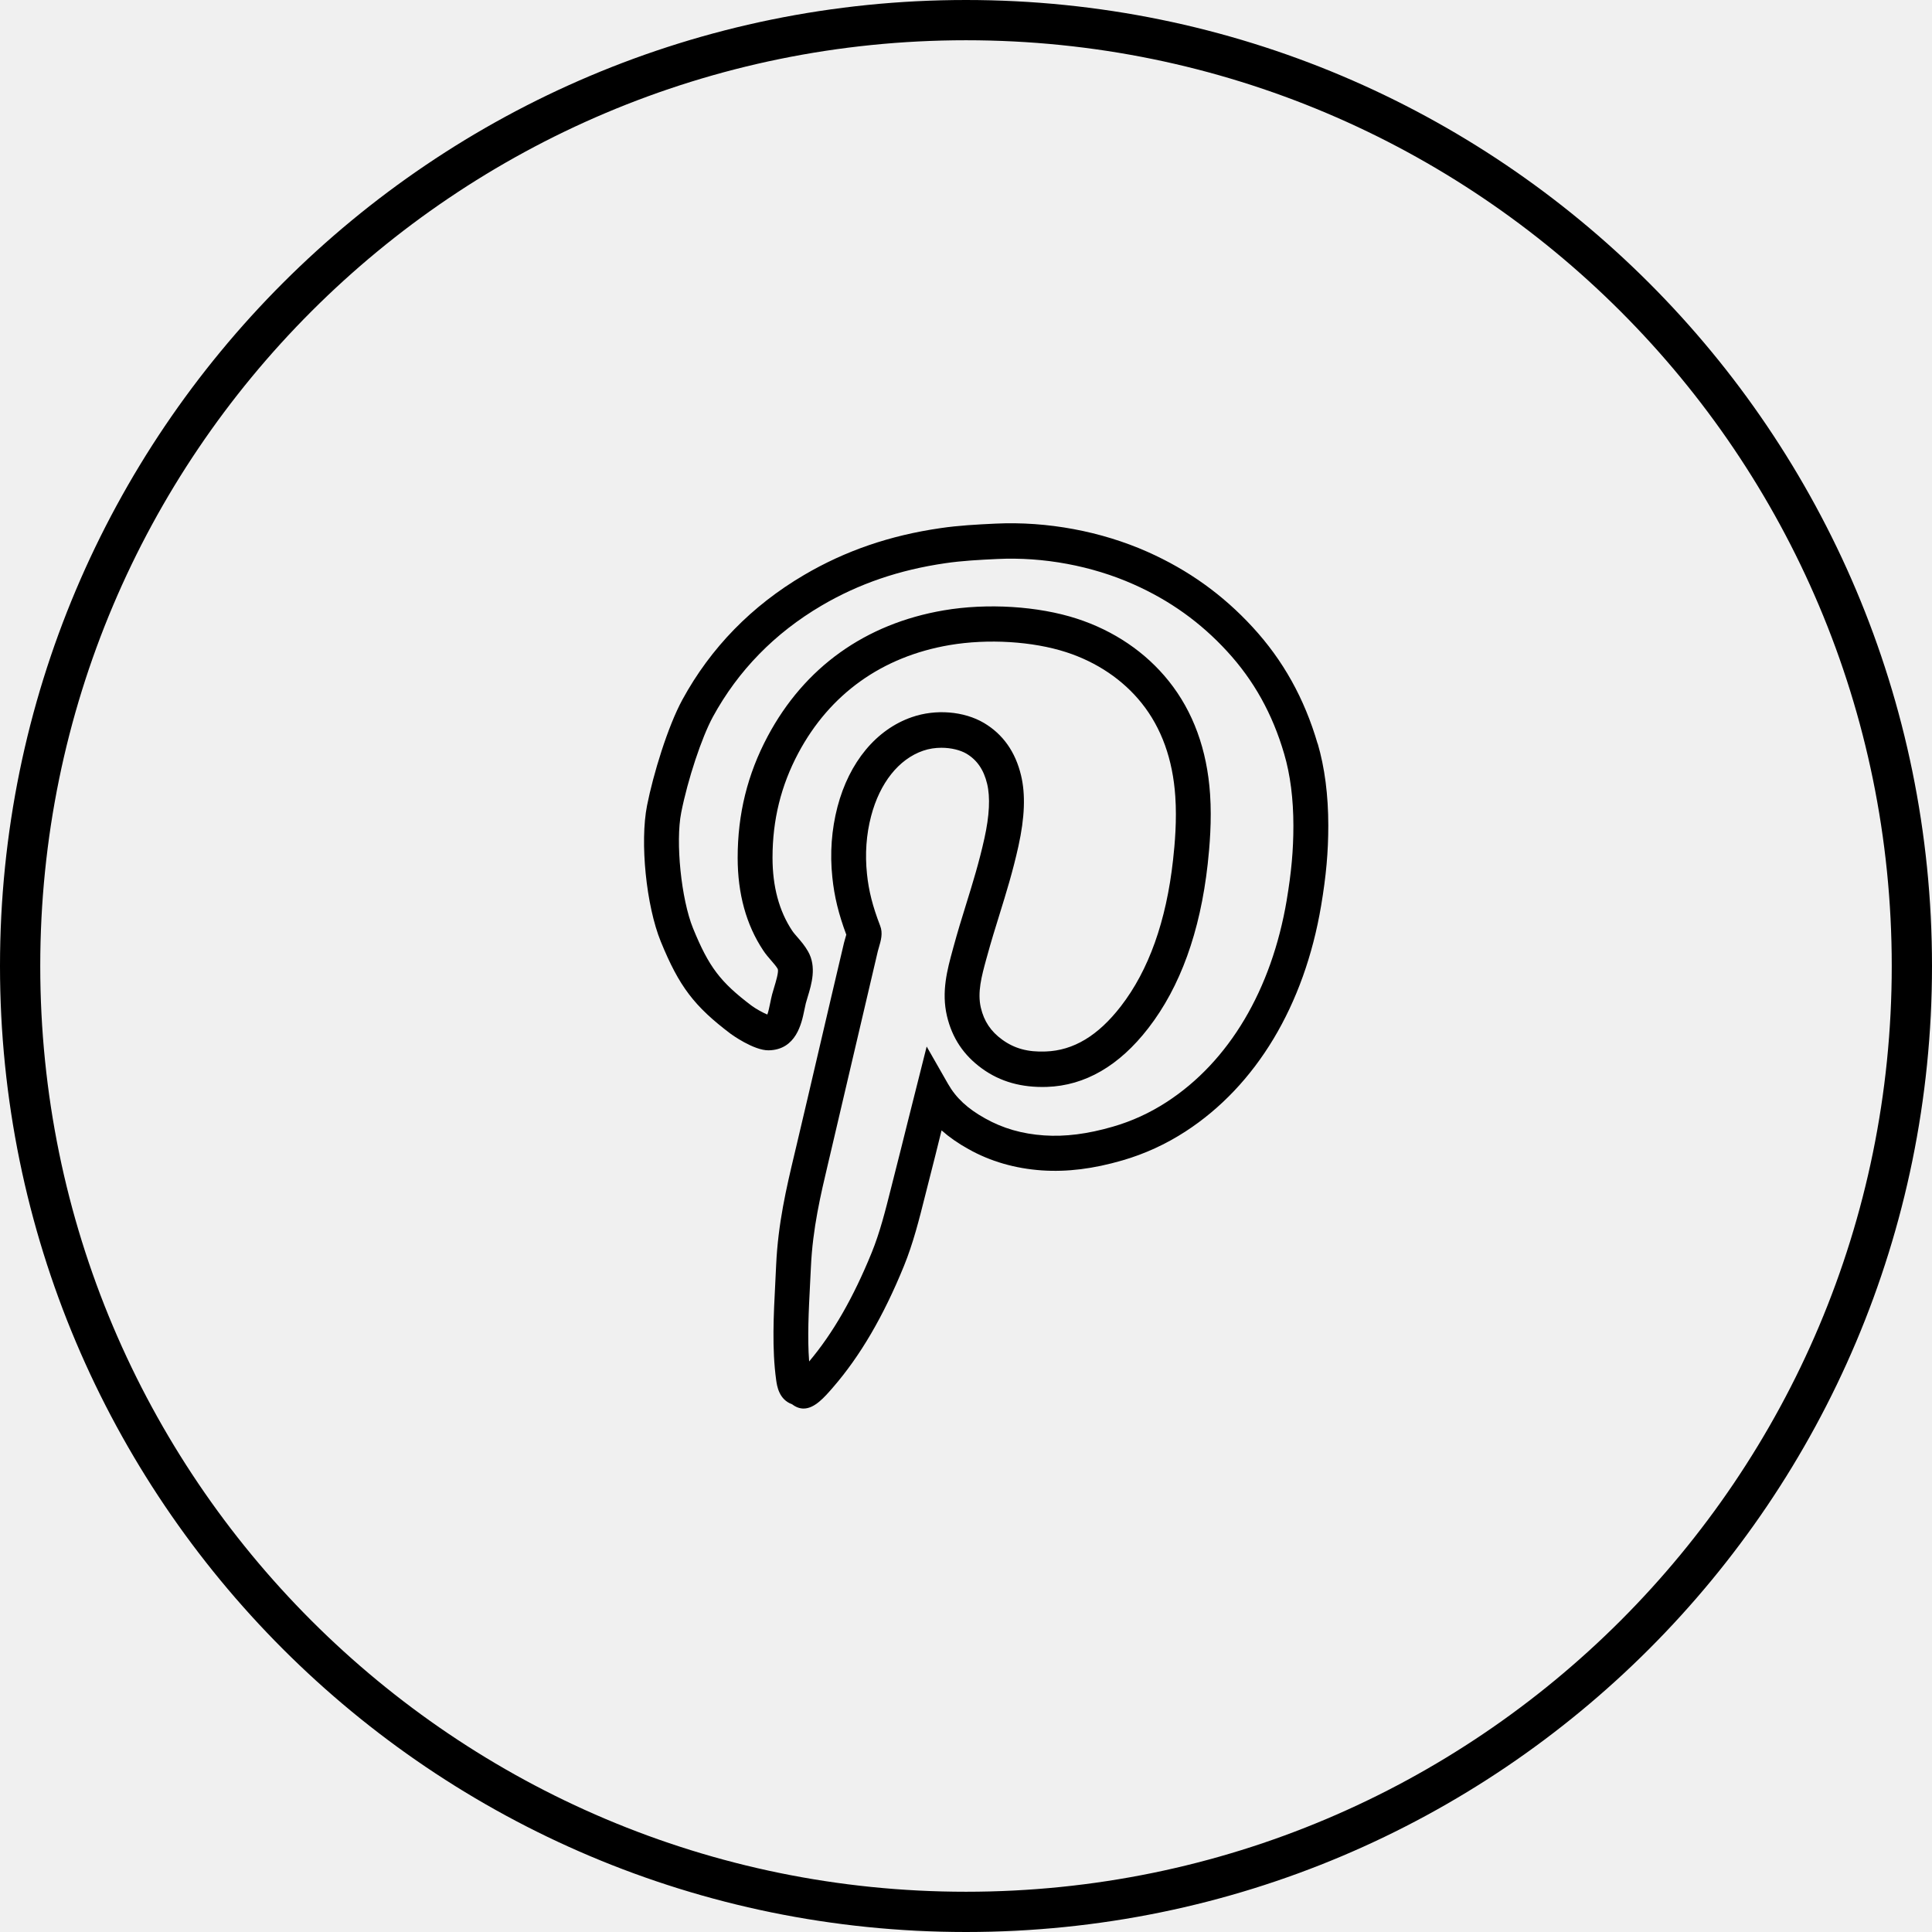
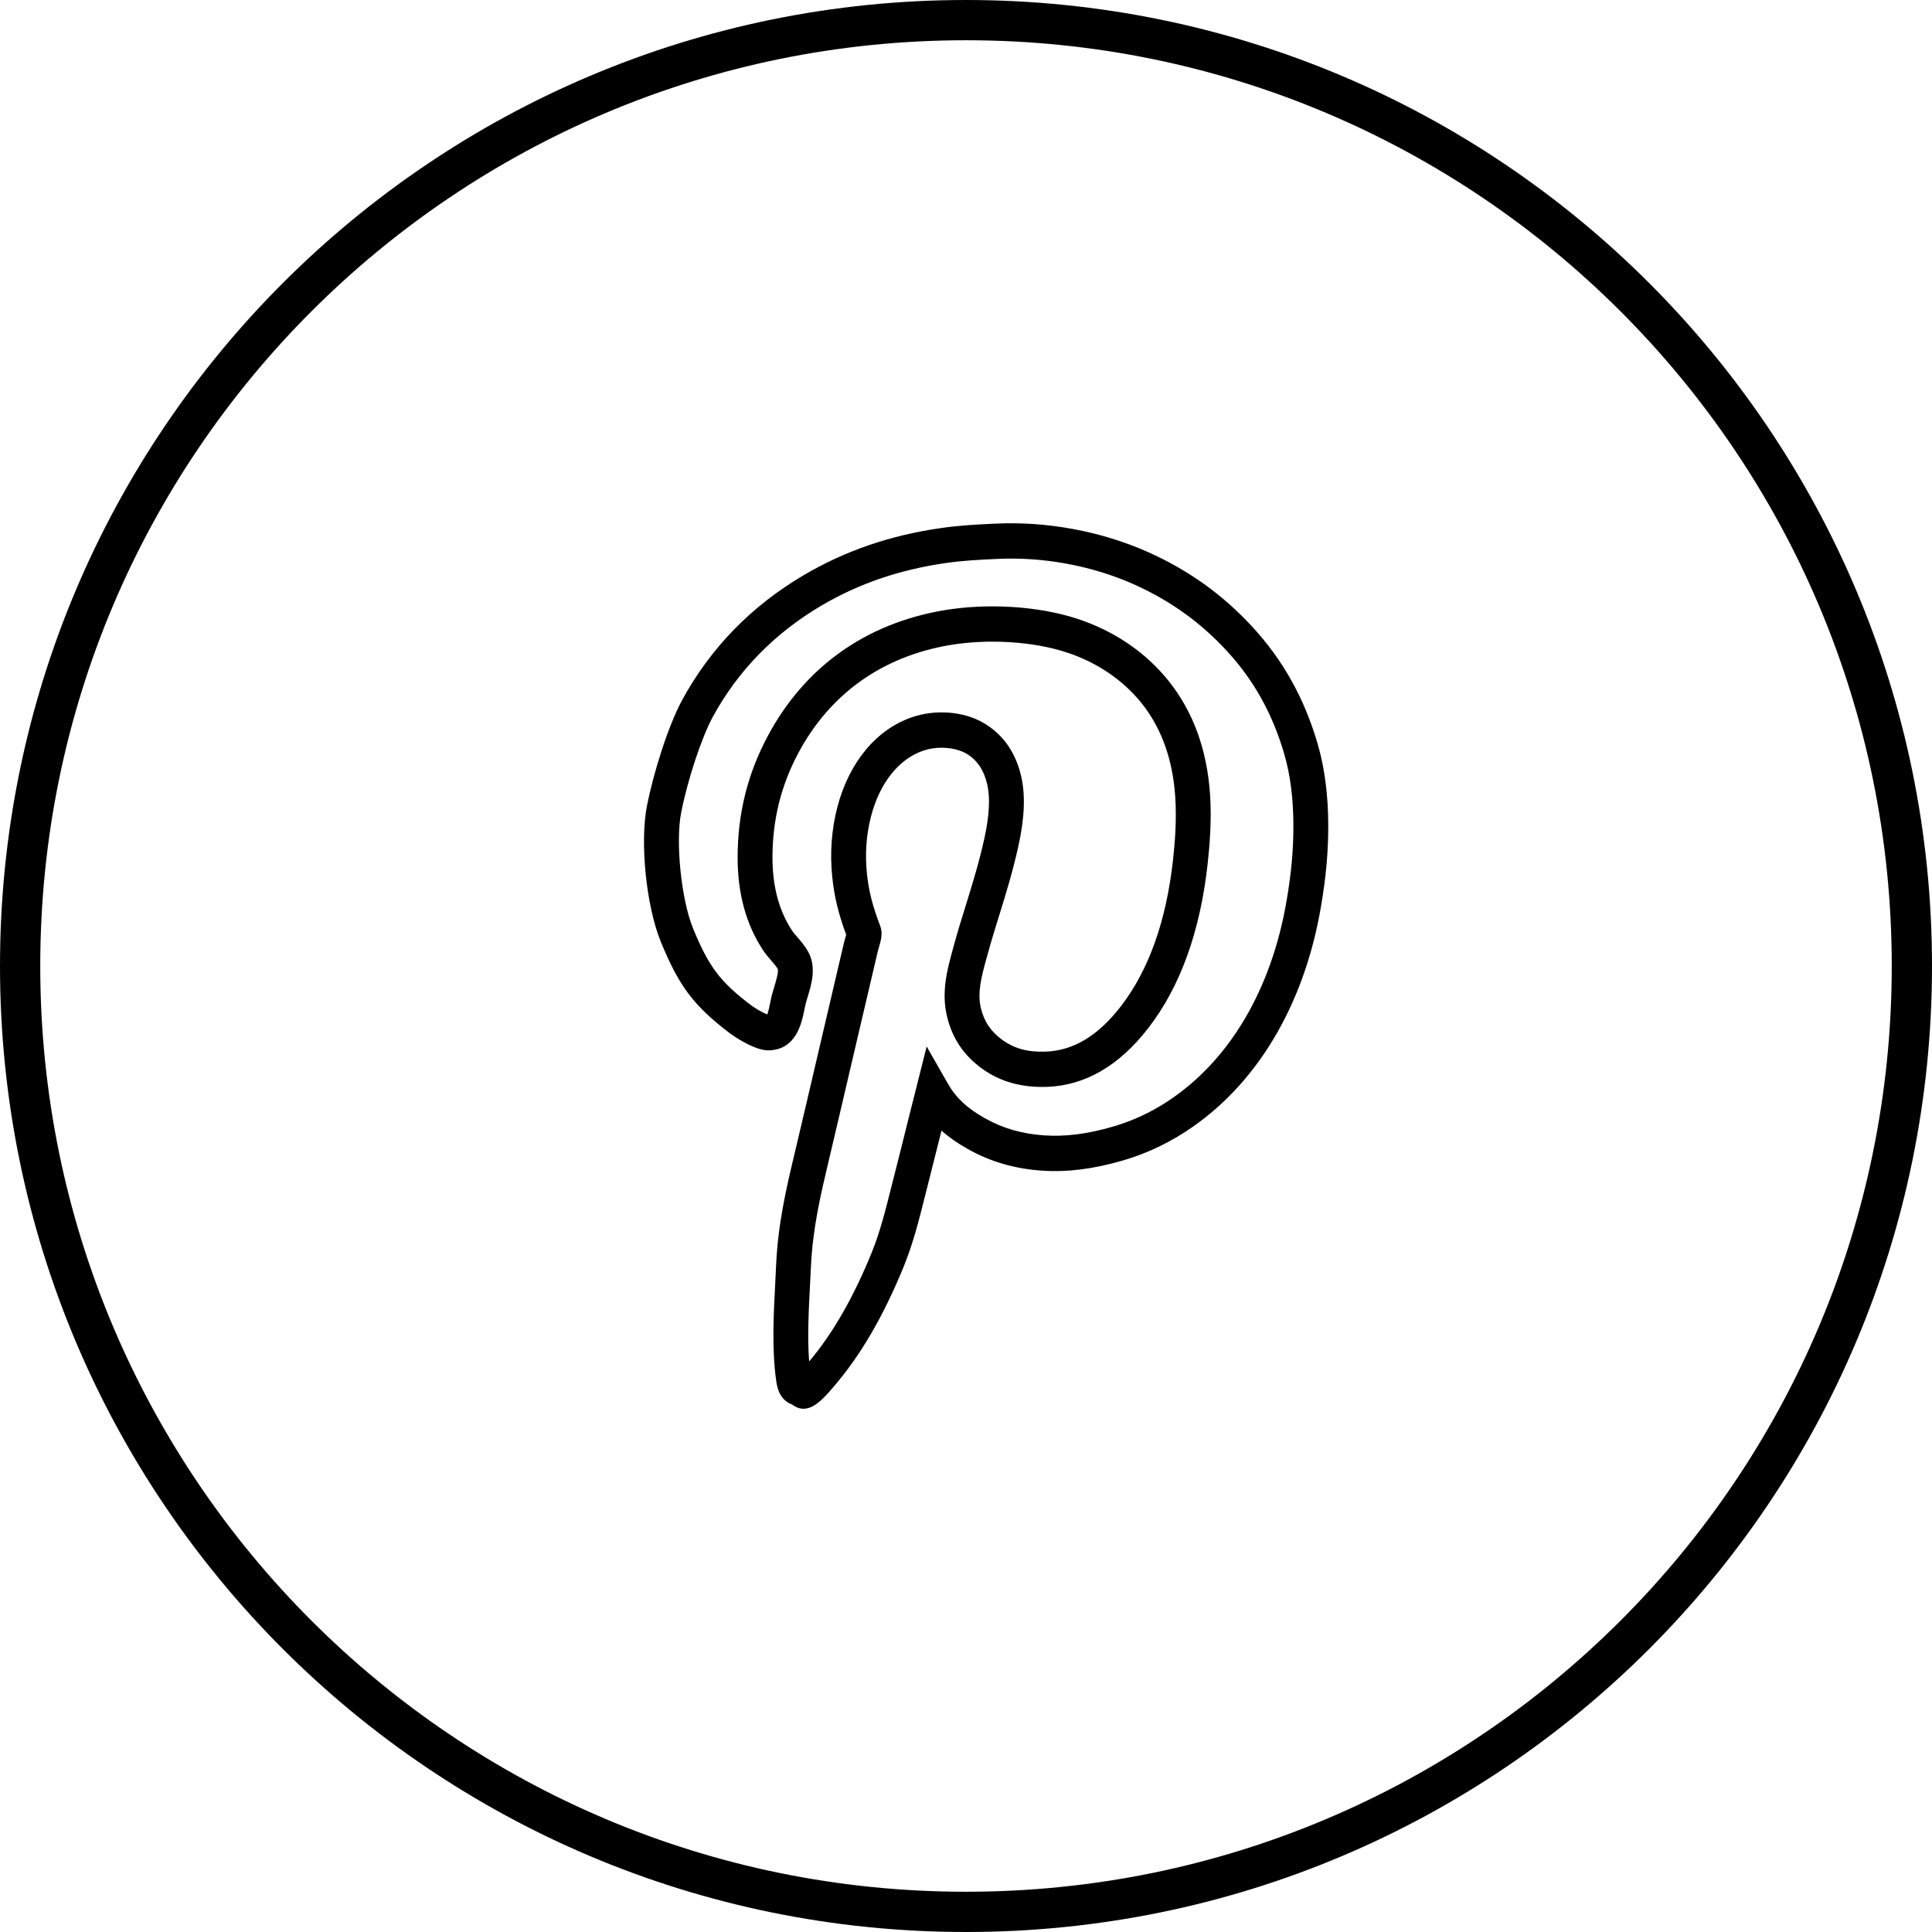
- <svg xmlns="http://www.w3.org/2000/svg" fill="none" viewBox="0 0 48 48">
-   <circle cx="24" cy="24" r="23.5" stroke="#000" />
-   <path fill="#000" d="M32.736 18.478c-.329-1.126-.857-2.074-1.616-2.898-.742-.806-1.595-1.417-2.609-1.869-1.155-.513-2.494-.762-3.774-.702-.467.022-.922.046-1.369.112-1.259.182-2.368.563-3.389 1.163-1.304.766-2.321 1.809-3.025 3.099-.365.671-.725 1.855-.878 2.628-.181.912-.022 2.493.342 3.384.454 1.111.827 1.604 1.737 2.291.005.004.568.415.943.409.683-.013.819-.675.884-.993.012-.06.024-.119.038-.175.013-.049.029-.102.046-.157.096-.316.228-.749.01-1.132-.082-.144-.179-.256-.264-.354-.046-.054-.093-.105-.131-.162-.324-.487-.488-1.097-.488-1.813 0-.939.21-1.789.641-2.599.783-1.469 2.082-2.397 3.757-2.683.954-.162 2.064-.094 2.898.176.761.247 1.41.685 1.875 1.266.492.615.774 1.395.836 2.319.041.59-.012 1.184-.056 1.578-.168 1.519-.605 2.741-1.296 3.634-.567.733-1.178 1.1-1.869 1.124-.445.018-.777-.075-1.078-.293-.284-.205-.453-.458-.532-.794-.09-.384.019-.783.134-1.205l.019-.067c.101-.371.206-.71.31-1.044.163-.526.332-1.07.471-1.701.157-.712.178-1.287.064-1.758-.14-.584-.45-1.021-.92-1.3-.498-.294-1.202-.351-1.794-.144-.882.305-1.555 1.117-1.846 2.227-.147.564-.191 1.156-.127 1.758.049.472.153.901.346 1.419-.006.022-.013.046-.02.069-.014.046-.027.091-.036.129-.208.877-.409 1.743-.611 2.606-.191.82-.382 1.639-.578 2.466l-.044.185c-.2.843-.406 1.714-.454 2.754l-.021.434c-.042.808-.085 1.644.021 2.417.021.151.068.489.397.607.098.075.193.106.285.106.275 0 .52-.283.728-.523.679-.783 1.257-1.771 1.766-3.021.228-.559.379-1.16.525-1.742l.088-.347c.107-.414.211-.834.314-1.25l.007-.028c.192.17.413.324.67.466.543.305 1.157.482 1.821.528.624.043 1.28-.038 2.004-.249.55-.159 1.077-.401 1.566-.718 1.755-1.139 2.952-3.131 3.369-5.61.125-.741.178-1.336.178-1.991 0-.755-.089-1.442-.264-2.039Zm-.767 3.882c-.376 2.232-1.435 4.015-2.983 5.019-.418.272-.868.478-1.338.613-.626.182-1.186.253-1.707.217-.546-.037-1.024-.175-1.463-.421-.439-.244-.724-.508-.924-.858l-.531-.929-.479 1.903c-.103.413-.206.83-.312 1.242l-.089.352c-.145.577-.282 1.122-.486 1.623-.456 1.12-.965 2.006-1.554 2.704-.046-.595-.011-1.261.022-1.909l.022-.44c.044-.957.241-1.787.431-2.59l.044-.186c.195-.828.386-1.647.578-2.468.201-.863.403-1.727.61-2.603.006-.025.015-.054.024-.084.052-.177.106-.36.033-.545-.186-.482-.284-.867-.327-1.286-.052-.496-.018-.98.103-1.44.216-.822.685-1.413 1.29-1.622.15-.052.306-.074.457-.074.246 0 .473.06.62.146.263.156.432.401.515.75.08.332.058.789-.068 1.357-.132.595-.287 1.097-.452 1.629-.107.343-.214.692-.318 1.073l-.018.067c-.133.487-.284 1.038-.142 1.643.129.547.414.974.871 1.305.454.329.986.476 1.611.456.949-.032 1.796-.523 2.52-1.459.793-1.023 1.289-2.395 1.476-4.078.047-.429.104-1.076.059-1.736-.075-1.108-.421-2.054-1.028-2.812-.571-.714-1.361-1.25-2.283-1.549-.957-.311-2.224-.391-3.306-.206-1.948.333-3.461 1.415-4.375 3.131-.501.941-.745 1.928-.745 3.016 0 .893.213 1.668.635 2.302.058.088.127.17.199.252.065.074.126.145.163.21.026.072-.049.319-.085.438-.02.067-.04.132-.056.192-.018.07-.034.145-.049.221-.017.083-.043.21-.07.28-.103-.041-.29-.145-.392-.221-.778-.587-1.063-.965-1.454-1.923-.293-.72-.439-2.144-.293-2.876.162-.82.508-1.864.787-2.377.627-1.149 1.535-2.079 2.701-2.764.923-.542 1.93-.887 3.078-1.053.408-.06.841-.083 1.286-.104 1.147-.055 2.35.169 3.385.629.904.402 1.664.946 2.324 1.664.665.722 1.129 1.556 1.419 2.549.152.516.229 1.119.229 1.789 0 .603-.05 1.154-.166 1.843Z" />
+ <svg xmlns="http://www.w3.org/2000/svg" width="48" height="48" viewBox="0 0 48 48" fill="none">
+   <rect width="48" height="48" fill="#F5F5F5" />
+   <g id="#2 ÐÐ½Ð¾ ÑÐµÐ±Ðµ Ð½Ð°Ð´Ð¾ - ÐÐ»Ð°Ð²Ð½Ð°Ñ">
+     <rect width="1100" height="3028" transform="translate(-1002 -2843)" fill="white" />
+     <g id="footer">
+       <g id="socials">
+         <g id="Pinterest">
+           <circle id="Ellipse 6" cx="24" cy="24" r="23.5" stroke="black" />
+           <path id="pinterest" d="M32.736 18.478C32.407 17.352 31.878 16.403 31.12 15.579C30.378 14.773 29.525 14.162 28.511 13.711C27.355 13.198 26.016 12.949 24.737 13.009C24.27 13.03 23.814 13.055 23.367 13.121C22.108 13.303 21 13.684 19.978 14.284C18.674 15.05 17.657 16.093 16.953 17.383C16.588 18.054 16.228 19.238 16.075 20.011C15.894 20.923 16.053 22.504 16.417 23.396C16.87 24.507 17.244 25 18.154 25.687C18.159 25.691 18.722 26.102 19.097 26.096C19.78 26.082 19.916 25.421 19.981 25.102C19.993 25.042 20.005 24.983 20.019 24.927C20.032 24.878 20.049 24.825 20.065 24.77C20.162 24.454 20.293 24.022 20.075 23.638C19.993 23.495 19.896 23.383 19.811 23.284C19.764 23.231 19.718 23.179 19.68 23.122C19.356 22.635 19.192 22.025 19.192 21.309C19.192 20.371 19.402 19.521 19.833 18.711C20.616 17.242 21.915 16.314 23.59 16.028C24.543 15.867 25.654 15.934 26.488 16.205C27.249 16.452 27.897 16.89 28.363 17.471C28.855 18.086 29.136 18.866 29.198 19.791C29.239 20.38 29.186 20.974 29.143 21.369C28.974 22.887 28.538 24.11 27.846 25.003C27.28 25.735 26.669 26.103 25.978 26.127C25.533 26.144 25.201 26.052 24.9 25.834C24.616 25.629 24.448 25.376 24.368 25.04C24.278 24.655 24.387 24.257 24.502 23.835L24.521 23.767C24.622 23.396 24.727 23.057 24.831 22.723C24.994 22.197 25.162 21.653 25.301 21.023C25.459 20.311 25.479 19.735 25.366 19.265C25.225 18.682 24.916 18.245 24.445 17.966C23.948 17.672 23.243 17.615 22.651 17.822C21.77 18.127 21.097 18.938 20.805 20.048C20.658 20.612 20.615 21.204 20.679 21.806C20.728 22.278 20.832 22.707 21.024 23.225C21.018 23.248 21.011 23.271 21.004 23.294C20.99 23.34 20.977 23.385 20.968 23.423C20.761 24.301 20.559 25.166 20.358 26.03C20.167 26.85 19.976 27.669 19.78 28.496L19.736 28.681C19.536 29.524 19.33 30.395 19.282 31.435L19.261 31.87C19.218 32.678 19.175 33.513 19.282 34.287C19.303 34.437 19.35 34.776 19.679 34.894C19.777 34.969 19.871 35 19.963 35C20.238 35 20.483 34.717 20.691 34.477C21.37 33.694 21.948 32.706 22.457 31.456C22.685 30.897 22.836 30.296 22.982 29.714L23.07 29.367C23.176 28.953 23.281 28.533 23.384 28.118L23.391 28.09C23.582 28.26 23.804 28.414 24.061 28.556C24.604 28.861 25.217 29.039 25.882 29.084C26.506 29.127 27.162 29.046 27.886 28.835C28.436 28.676 28.963 28.435 29.453 28.117C31.208 26.978 32.404 24.986 32.822 22.507C32.947 21.767 33 21.171 33 20.517C33 19.761 32.911 19.075 32.736 18.478ZM31.968 22.36C31.592 24.592 30.533 26.374 28.986 27.378C28.568 27.649 28.118 27.856 27.648 27.991C27.022 28.174 26.462 28.245 25.941 28.208C25.395 28.171 24.917 28.034 24.478 27.787C24.039 27.544 23.754 27.279 23.554 26.93L23.023 26L22.544 27.903C22.441 28.316 22.338 28.734 22.232 29.146L22.143 29.498C21.998 30.075 21.861 30.62 21.657 31.121C21.201 32.241 20.692 33.127 20.103 33.825C20.057 33.23 20.091 32.564 20.125 31.916L20.147 31.476C20.191 30.519 20.388 29.689 20.578 28.886L20.622 28.7C20.818 27.872 21.009 27.052 21.2 26.232C21.402 25.369 21.603 24.504 21.81 23.629C21.816 23.604 21.825 23.576 21.834 23.545C21.886 23.368 21.94 23.186 21.867 23C21.681 22.518 21.583 22.133 21.54 21.713C21.487 21.218 21.522 20.733 21.643 20.273C21.858 19.452 22.328 18.861 22.932 18.652C23.082 18.6 23.239 18.577 23.389 18.577C23.635 18.577 23.862 18.637 24.009 18.723C24.272 18.879 24.441 19.125 24.524 19.474C24.605 19.805 24.582 20.262 24.456 20.831C24.325 21.426 24.169 21.928 24.005 22.46C23.898 22.803 23.79 23.152 23.686 23.534L23.668 23.6C23.535 24.087 23.384 24.639 23.526 25.243C23.655 25.791 23.94 26.217 24.396 26.548C24.85 26.877 25.383 27.023 26.007 27.003C26.956 26.971 27.803 26.48 28.527 25.545C29.32 24.522 29.817 23.15 30.003 21.466C30.05 21.037 30.108 20.39 30.063 19.73C29.987 18.623 29.642 17.677 29.035 16.919C28.464 16.205 27.675 15.669 26.752 15.369C25.795 15.058 24.528 14.979 23.446 15.163C21.498 15.495 19.985 16.578 19.071 18.294C18.57 19.235 18.326 20.222 18.326 21.309C18.326 22.203 18.54 22.977 18.961 23.612C19.019 23.699 19.088 23.781 19.16 23.864C19.225 23.938 19.286 24.009 19.323 24.074C19.349 24.145 19.274 24.393 19.238 24.512C19.217 24.579 19.198 24.643 19.182 24.703C19.164 24.773 19.148 24.849 19.133 24.924C19.116 25.007 19.09 25.134 19.063 25.204C18.96 25.164 18.773 25.059 18.671 24.983C17.893 24.396 17.608 24.018 17.217 23.061C16.924 22.341 16.779 20.916 16.924 20.184C17.086 19.364 17.432 18.32 17.711 17.807C18.338 16.658 19.247 15.728 20.413 15.043C21.336 14.5 22.342 14.156 23.491 13.989C23.899 13.929 24.332 13.906 24.777 13.886C25.924 13.831 27.128 14.054 28.163 14.514C29.067 14.917 29.827 15.461 30.486 16.178C31.151 16.9 31.615 17.734 31.905 18.727C32.057 19.244 32.134 19.846 32.134 20.517C32.134 21.119 32.085 21.67 31.968 22.36Z" fill="black" />
+         </g>
+       </g>
+     </g>
+   </g>
</svg>
